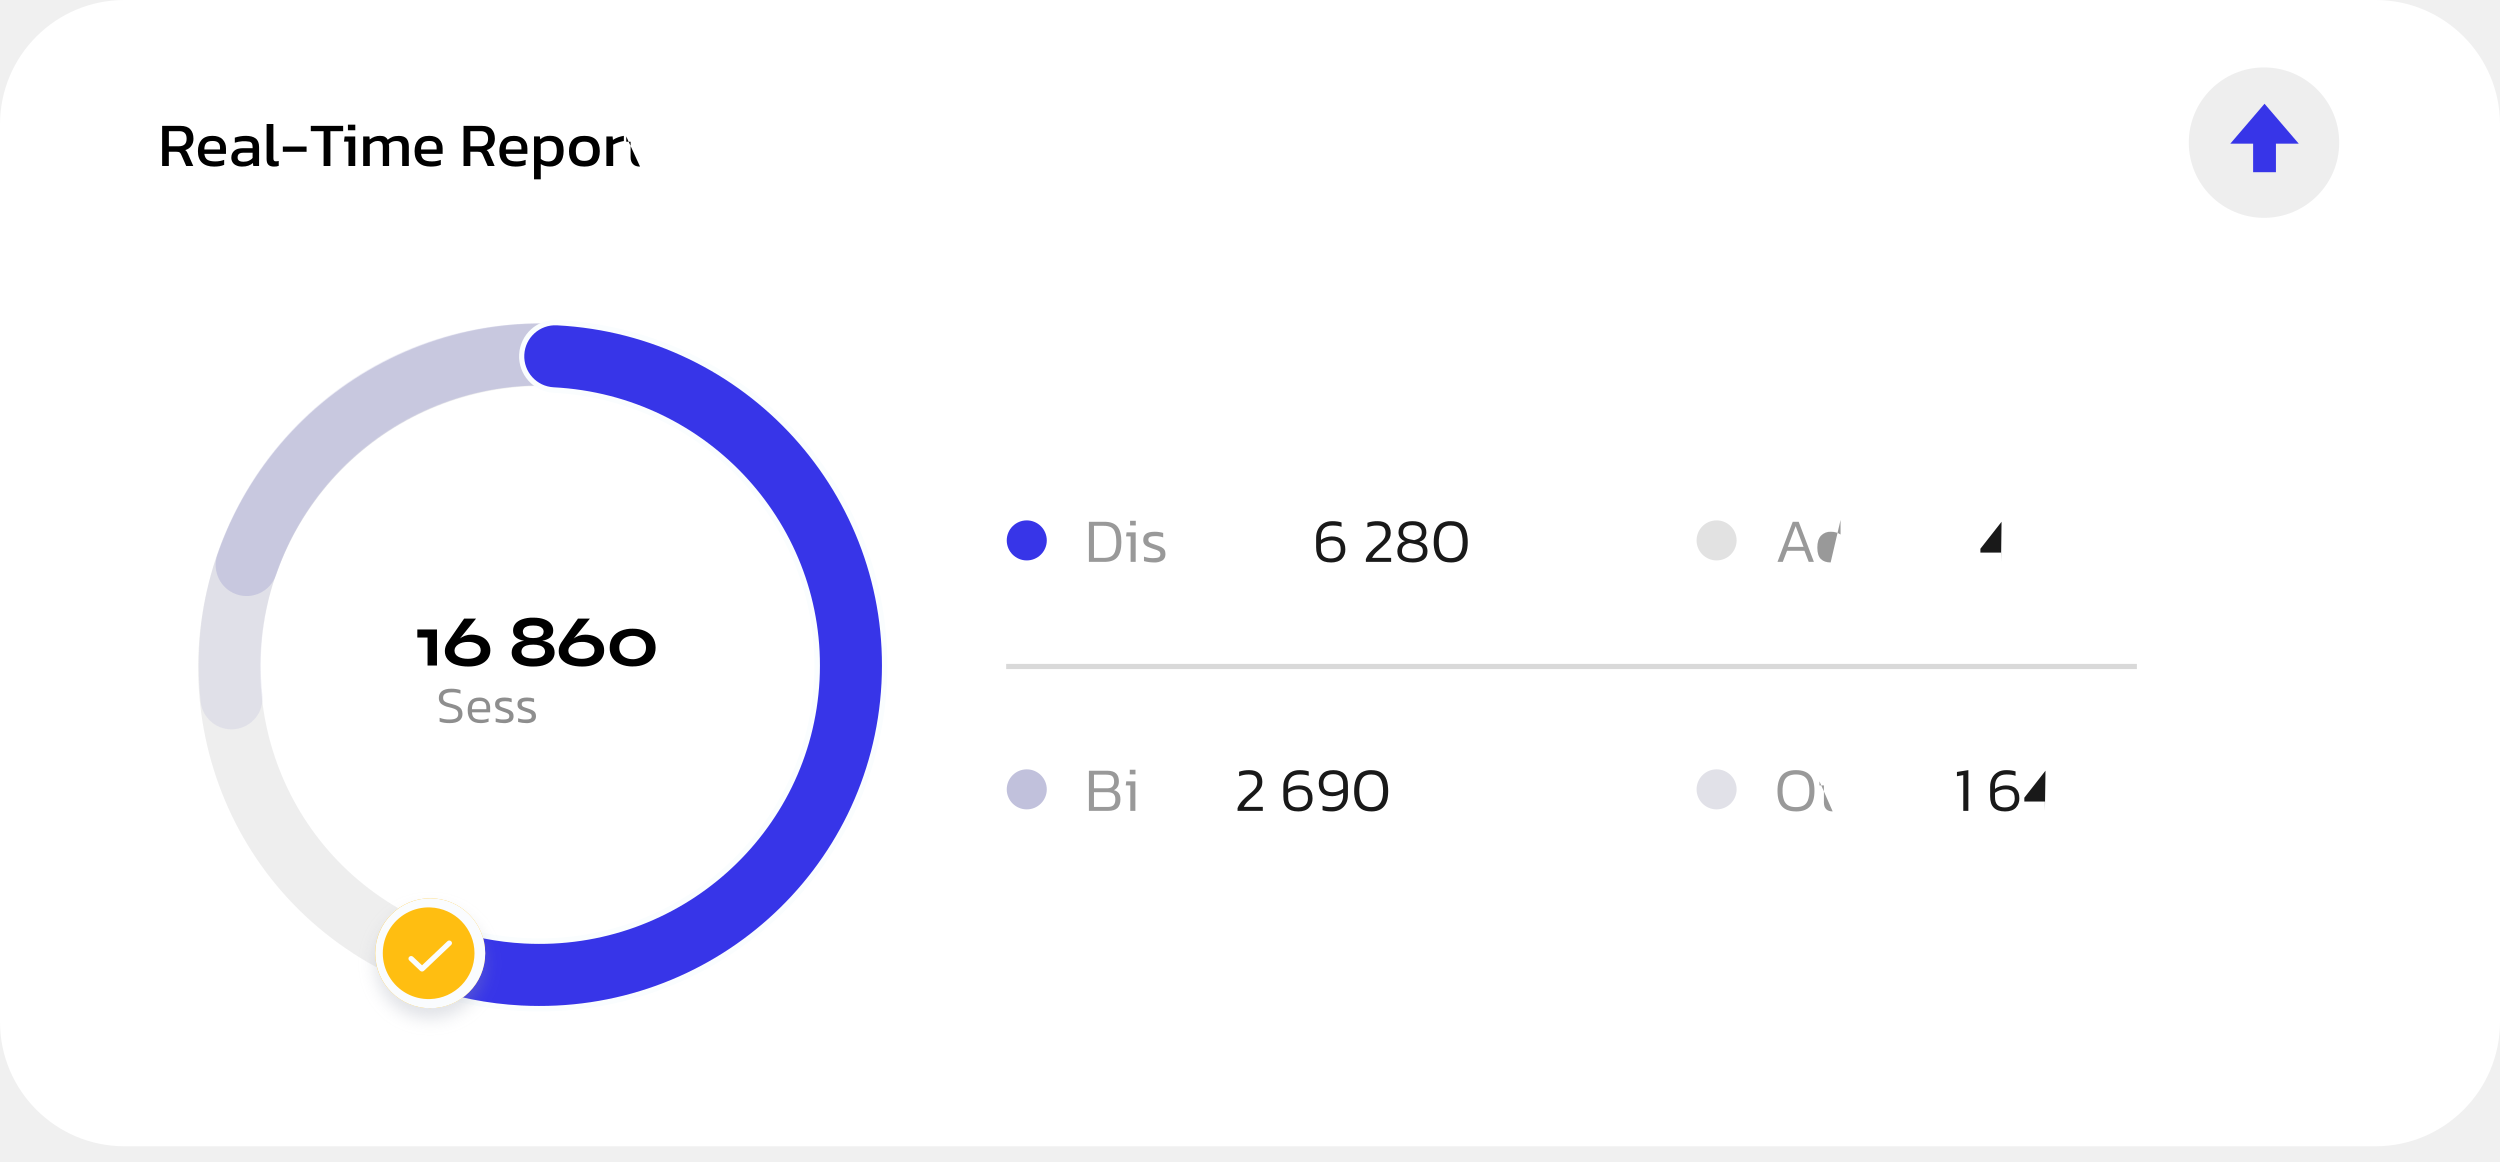
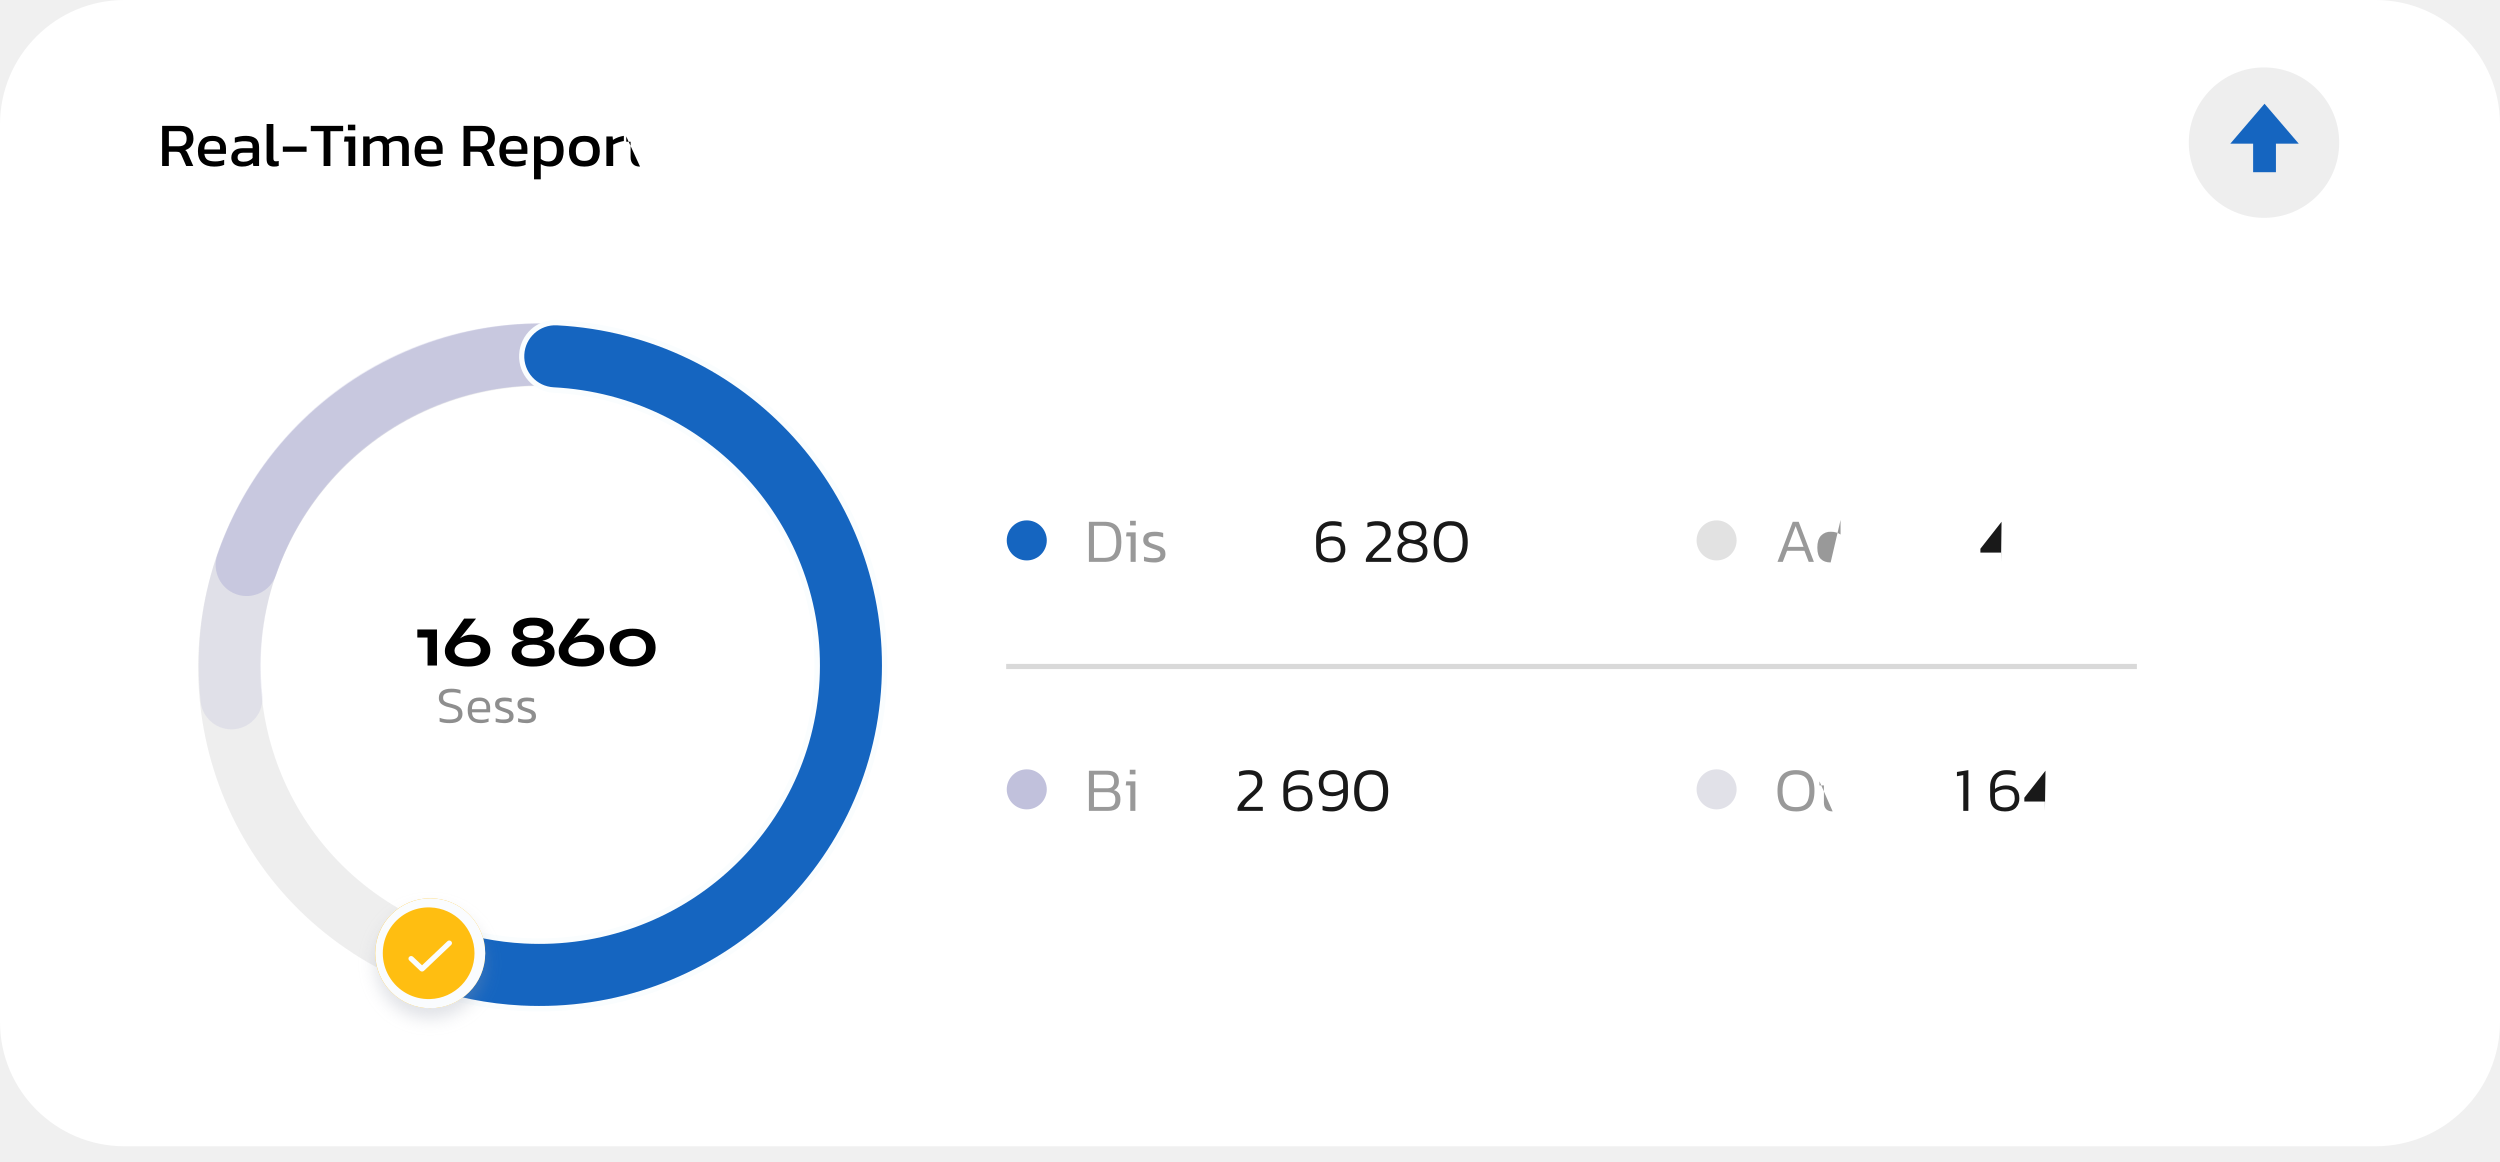
<svg xmlns="http://www.w3.org/2000/svg" xmlns:xlink="http://www.w3.org/1999/xlink" width="482" height="224" viewBox="0 0 482 224">
  <defs>
    <ellipse id="b" cx="64.84" cy="141.46" rx="10.6" ry="10.59" />
    <filter x="-25.9%" y="-16.5%" width="151.9%" height="151.9%" filterUnits="objectBoundingBox" id="a">
      <feOffset dy="2" in="SourceAlpha" result="shadowOffsetOuter1" />
      <feGaussianBlur stdDeviation="1.5" in="shadowOffsetOuter1" result="shadowBlurOuter1" />
      <feColorMatrix values="0 0 0 0 0.587 0 0 0 0 0.611 0 0 0 0 0.673 0 0 0 0.29 0" in="shadowBlurOuter1" />
    </filter>
  </defs>
  <g fill="none" fill-rule="evenodd">
    <rect fill="#FFF" width="482" height="221" rx="24" />
    <g transform="translate(422 13)">
      <circle fill="#EEE" cx="14.5" cy="14.5" r="14.5" />
-       <path fill="#3735e8" d="M12.4 20.2h4.4v-5.5h4.4L14.6 7 8 14.7h4.4z" />
+       <path fill="#1565C0" d="M12.4 20.2h4.4v-5.5h4.4L14.6 7 8 14.7h4.4z" />
    </g>
    <g fill="#000" fill-rule="nonzero">
      <path d="M31.26 32v-7.73h3.55c.86 0 1.5.22 1.89.67.4.44.6 1.04.6 1.8 0 .55-.14 1.01-.42 1.4-.27.38-.66.65-1.17.8.14.1.25.22.33.34.08.12.16.28.24.48l.98 2.24H35.9l-.95-2.16c-.08-.2-.19-.36-.31-.44-.13-.1-.34-.14-.63-.14h-1.46V32h-1.3Zm1.3-3.8h1.9c.47 0 .84-.1 1.12-.34.27-.23.4-.6.4-1.12 0-.96-.46-1.45-1.4-1.45h-2.02v2.92ZM41.28 32.12c-1 0-1.76-.24-2.3-.73-.55-.49-.82-1.24-.82-2.25 0-.9.23-1.63.7-2.16.46-.52 1.16-.79 2.1-.79.87 0 1.52.23 1.95.68.44.45.66 1.03.66 1.75v1.05H39.4c.07.55.27.93.6 1.14.34.21.85.31 1.54.31a4.9 4.9 0 0 0 1.68-.3v.96c-.26.12-.55.2-.88.26-.33.05-.69.08-1.06.08Zm-1.88-3.3h3.02v-.4c0-.39-.11-.7-.33-.91-.21-.22-.58-.33-1.09-.33-.6 0-1.03.13-1.25.4-.23.26-.35.67-.35 1.24ZM46.62 32.12c-.36 0-.7-.06-1-.2-.31-.12-.56-.31-.74-.57a1.63 1.63 0 0 1-.28-.97c0-.54.19-.98.56-1.31.37-.34.94-.5 1.72-.5h1.82v-.25c0-.28-.04-.5-.12-.65a.74.74 0 0 0-.46-.35 5.78 5.78 0 0 0-2.85.2v-.98a6.94 6.94 0 0 1 2.12-.35c.84 0 1.47.17 1.9.5.44.34.66.89.66 1.65V32h-1.11l-.09-.58c-.23.23-.52.4-.86.52-.34.12-.76.18-1.27.18Zm.34-.94c.4 0 .74-.06 1.03-.2.3-.13.53-.3.71-.53v-1h-1.8c-.38 0-.66.08-.83.23-.17.15-.26.37-.26.68 0 .3.1.5.3.63.2.13.49.2.85.2ZM52.82 32.12c-.46 0-.82-.11-1.06-.34-.24-.23-.36-.6-.36-1.14v-6.73h1.31v6.61c0 .23.04.38.12.46.08.08.2.12.36.12.2 0 .38-.02.55-.07v.95c-.15.05-.3.09-.43.11-.14.02-.3.03-.49.03ZM54.53 29.27v-1.02h4.58v1.02zM62.39 32v-6.7h-2.47v-1.03h6.24v1.02H63.7V32zM67.08 25.12v-1.08h1.42v1.08h-1.42Zm.1 6.88v-4.7h-.86l.12-.99h2.05V32h-1.3ZM70.02 32v-5.69h1.2l.06.6a3 3 0 0 1 2-.72c.4 0 .73.07.95.2.23.13.4.31.53.55.26-.22.56-.4.9-.54.35-.14.76-.2 1.24-.2.66 0 1.14.16 1.46.5.3.33.46.85.46 1.54V32h-1.28v-3.62c0-.44-.1-.75-.28-.93-.18-.17-.48-.26-.9-.26-.27 0-.53.05-.77.14-.24.1-.45.24-.63.43l.05.28.01.31V32h-1.21v-3.61c0-.42-.07-.72-.22-.91-.14-.2-.41-.3-.81-.3-.28 0-.55.07-.8.2-.25.14-.48.3-.68.48V32h-1.28ZM83.05 32.12c-1 0-1.76-.24-2.3-.73-.55-.49-.82-1.24-.82-2.25 0-.9.23-1.63.7-2.16.46-.52 1.16-.79 2.1-.79.87 0 1.52.23 1.96.68.43.45.65 1.03.65 1.75v1.05h-4.16c.06.55.26.93.6 1.14.33.21.84.31 1.53.31a4.9 4.9 0 0 0 1.68-.3v.96c-.25.12-.55.2-.88.26-.33.05-.69.08-1.06.08Zm-1.87-3.3h3v-.4c0-.39-.1-.7-.32-.91-.21-.22-.58-.33-1.09-.33-.6 0-1.02.13-1.25.4-.23.26-.34.67-.34 1.24ZM89.37 32v-7.73h3.55c.87 0 1.5.22 1.9.67.39.44.59 1.04.59 1.8 0 .55-.14 1.01-.41 1.4-.27.38-.66.65-1.18.8.15.1.26.22.34.34.08.12.16.28.24.48l.97 2.24h-1.34l-.95-2.16c-.09-.2-.2-.36-.32-.44-.12-.1-.33-.14-.63-.14h-1.45V32h-1.3Zm1.31-3.8h1.9c.47 0 .84-.1 1.11-.34.27-.23.41-.6.41-1.12 0-.96-.47-1.45-1.4-1.45h-2.02v2.92ZM99.4 32.12c-1 0-1.77-.24-2.31-.73-.55-.49-.82-1.24-.82-2.25 0-.9.23-1.63.7-2.16.46-.52 1.17-.79 2.11-.79.86 0 1.51.23 1.95.68.44.45.65 1.03.65 1.75v1.05h-4.16c.06.55.26.93.6 1.14.34.21.85.31 1.54.31a4.9 4.9 0 0 0 1.68-.3v.96c-.26.12-.55.2-.89.26-.33.05-.68.08-1.06.08Zm-1.88-3.3h3.01v-.4c0-.39-.1-.7-.32-.91-.22-.22-.58-.33-1.1-.33-.6 0-1.02.13-1.25.4-.23.26-.34.67-.34 1.24ZM102.96 34.6V26.3h1.12l.08.57a2.57 2.57 0 0 1 1.92-.69c.81 0 1.45.22 1.9.67.46.44.69 1.18.69 2.2 0 1.02-.24 1.79-.71 2.3a2.5 2.5 0 0 1-1.93.76c-.69 0-1.28-.16-1.77-.48v2.95h-1.3Zm2.73-3.46c1.1 0 1.66-.7 1.66-2.1 0-.66-.13-1.14-.37-1.43-.25-.28-.67-.42-1.25-.42-.59 0-1.07.2-1.47.6v2.84a2.16 2.16 0 0 0 1.43.5ZM112.66 32.12c-1.02 0-1.77-.26-2.25-.77-.47-.51-.71-1.24-.71-2.2 0-.95.24-1.68.72-2.19s1.23-.77 2.24-.77c1.03 0 1.78.26 2.26.77.48.51.72 1.24.72 2.2 0 .95-.24 1.68-.71 2.2-.48.5-1.23.76-2.27.76Zm0-1.1c.6 0 1.03-.15 1.28-.44.25-.3.38-.77.38-1.42 0-.66-.13-1.13-.38-1.42-.25-.29-.68-.43-1.28-.43-.59 0-1.01.14-1.26.43s-.38.76-.38 1.42c0 .65.13 1.13.38 1.42.25.29.67.44 1.26.44ZM116.91 32v-5.69h1.2l.07.66a5.24 5.24 0 0 1 2.1-.78v1a6.97 6.97 0 0 0-2.06.7V32h-1.3ZM123.4 32.12c-.62 0-1.07-.16-1.37-.49-.3-.32-.45-.76-.45-1.32v-2.98h-.84v-1.02Home84v-1.3l1.3-.4v1.7h1.5l-.08 1.02h-1.42v2.9c0 .33.07.56.22.7.16.13.4.2.75.2.21 0 .44-.05.68-.13v.93a3 3 0 0 1-1.14.19ZM126 25.12v-1.08h1.44v1.08H126Zm.12 6.88v-4.7h-.87l.12-.99h2.05V32h-1.3ZM128.95 32v-5.69h1.2l.06.6c.25-.2.56-.37.92-.5a3.2 3.2 0 0 1 1.18-.22c.73 0 1.27.17 1.6.52.34.34.51.88.51 1.6V32h-1.3v-3.62c0-.44-.09-.75-.27-.93-.18-.17-.51-.26-1.01-.26-.3 0-.59.06-.87.18s-.52.27-.71.47V32h-1.31ZM138.19 34.11c-.43 0-.85-.02-1.27-.08a5.2 5.2 0 0 1-1.08-.23v-1a8.92 8.92 0 0 0 3.55.23c.26-.07.4-.22.4-.44 0-.17-.07-.29-.2-.36-.13-.06-.37-.1-.73-.1h-1.54c-1.03 0-1.54-.36-1.54-1.09 0-.23.06-.45.2-.65s.35-.35.65-.45a1.6 1.6 0 0 1-.73-.66 2.04 2.04 0 0 1-.23-1.01c0-.73.22-1.26.65-1.59.44-.32 1.1-.49 1.96-.49a4.16 4.16 0 0 1 1.05.12h2.09l-.04.85h-.96c.15.13.26.3.34.48.07.2.1.4.1.63 0 .6-.18 1.08-.55 1.43-.37.35-.92.52-1.67.52a3.22 3.22 0 0 1-.7-.06 1.7 1.7 0 0 0-.65.2c-.2.1-.29.24-.29.42 0 .12.05.2.14.25.1.06.26.08.48.08h1.6c.57 0 1 .12 1.31.37.31.24.47.6.47 1.06 0 .56-.25.96-.73 1.2-.48.25-1.18.37-2.08.37Zm.1-4.71c.51 0 .88-.1 1.08-.27.2-.17.3-.47.3-.9 0-.42-.1-.73-.3-.92-.2-.2-.57-.29-1.09-.29-.48 0-.84.1-1.06.28-.23.18-.34.5-.34.93 0 .41.1.7.32.89.21.18.57.28 1.08.28ZM147.81 32.12c-.83 0-1.5-.18-2-.55-.5-.36-.76-.85-.76-1.45 0-.55.16-1 .49-1.38.32-.38.76-.72 1.32-1.02a4.8 4.8 0 0 1-.75-.83c-.18-.27-.28-.6-.28-.96 0-.5.18-.93.54-1.27.36-.34.86-.5 1.49-.5.62 0 1.11.15 1.47.48.36.32.53.75.53 1.29 0 .41-.1.77-.3 1.07-.2.3-.52.58-.96.87l1.78 1.81c.13-.27.2-.59.2-.96v-.2Home99v.23a3.37 3.37 0 0 1-.45 1.65l.98.99-.8.72-.86-.87c-.3.3-.67.53-1.12.67-.44.14-.95.21-1.5.21Zm-.02-4.81c.34-.23.6-.43.77-.6a1 1 0 0 0 .25-.72c0-.28-.08-.5-.22-.67-.15-.16-.4-.24-.73-.24-.34 0-.6.08-.74.26a.96.96 0 0 0-.23.65c0 .25.07.47.22.66.15.2.37.42.68.66Zm.02 3.9c.8 0 1.41-.23 1.84-.69l-2-2.02c-.45.18-.79.4-1 .65-.23.25-.34.57-.34.94s.14.65.42.84c.28.18.64.28 1.08.28ZM155.84 32l2.95-7.73h1.47l2.92 7.73h-1.34l-.77-2h-3.1l-.77 2h-1.36Zm2.33-3h2.69l-1.35-3.54-1.34 3.54ZM164.47 32v-5.69h1.2l.06.6c.25-.2.56-.37.92-.5a3.2 3.2 0 0 1 1.18-.22c.73 0 1.27.17 1.6.52.34.34.51.88.51 1.6V32h-1.3v-3.62c0-.44-.09-.75-.27-.93-.18-.17-.51-.26-1.01-.26-.3 0-.59.06-.87.18s-.52.27-.71.47V32h-1.31ZM173 32.12c-.36 0-.7-.06-1-.2-.31-.12-.56-.31-.74-.57a1.63 1.63 0 0 1-.28-.97c0-.54.19-.98.56-1.31.37-.34.95-.5 1.72-.5h1.83v-.25c0-.28-.04-.5-.13-.65a.74.74 0 0 0-.45-.35 5.78 5.78 0 0 0-2.85.2v-.98c.25-.1.56-.19.93-.25.37-.07.77-.1 1.19-.1.83 0 1.47.17 1.9.5.44.34.66.89.66 1.65V32h-1.12l-.08-.58c-.24.23-.52.4-.86.52-.34.12-.77.18-1.28.18Zm.35-.94c.39 0 .73-.06 1.02-.2.3-.13.53-.3.72-.53v-1h-1.8c-.39 0-.66.08-.84.23-.17.15-.25.37-.25.68 0 .3.1.5.3.63.2.13.48.2.85.2ZM179.2 32.12c-.46 0-.81-.11-1.05-.34-.24-.23-.36-.6-.36-1.14v-6.73h1.3v6.61c0 .23.05.38.13.46.08.08.2.12.36.12.19 0 .37-.02.55-.07v.95c-.15.05-.3.09-.44.11-.14.02-.3.03-.49.03ZM181.65 34.11c-.43 0-.8-.05-1.1-.17v-.97a1.94 1.94 0 0 0 .73.12c.25 0 .45-.04.6-.12.15-.08.29-.2.4-.38.12-.17.24-.39.38-.66l-2.53-5.62h1.35l1.83 4.23 1.85-4.23h1.34l-2.32 5.37c-.2.48-.41.9-.64 1.26-.23.37-.49.65-.79.86-.3.2-.67.31-1.1.31ZM189.72 32.12c-.61 0-1.07-.16-1.37-.49-.3-.32-.45-.76-.45-1.32v-2.98h-.84v-1.02Home84v-1.3l1.3-.4v1.7h1.51l-.08 1.02h-1.43v2.9c0 .33.08.56.23.7.15.13.4.2.74.2.22 0 .45-.05.69-.13v.93a3 3 0 0 1-1.14.19ZM192.33 25.12v-1.08h1.43v1.08h-1.43Zm.11 6.88v-4.7h-.86l.12-.99h2.05V32h-1.31ZM198.07 32.12c-1 0-1.76-.25-2.27-.76s-.77-1.24-.77-2.2c0-1 .28-1.75.85-2.24a3.34 3.34 0 0 1 2.26-.73c.4 0 .72.03.99.09.27.05.53.14.77.26v.97c-.41-.2-.92-.31-1.5-.31-.66 0-1.17.15-1.52.44-.35.29-.53.8-.53 1.52 0 .68.16 1.17.47 1.49.31.32.83.47 1.55.47.57 0 1.08-.1 1.55-.32v1a4.61 4.61 0 0 1-1.85.32ZM202.86 32.12a7.22 7.22 0 0 1-2-.29v-1.1a5.57 5.57 0 0 0 1.84.32c.44 0 .76-.04.95-.12.19-.08.29-.23.29-.47 0-.16-.06-.3-.18-.4a1.7 1.7 0 0 0-.51-.26l-.87-.28a5.73 5.73 0 0 1-.88-.37c-.25-.13-.44-.3-.58-.51-.13-.2-.2-.48-.2-.82 0-.52.19-.92.56-1.2.38-.29.98-.43 1.82-.43a5.85 5.85 0 0 1 1.69.25v1.1a3.9 3.9 0 0 0-1.49-.28c-.42 0-.73.04-.94.1-.21.08-.32.22-.32.44s.11.38.33.47c.22.1.57.22 1.06.38.45.14.8.28 1.07.43.26.16.45.34.57.55.12.21.17.49.17.82 0 .56-.2.98-.6 1.26-.42.27-1 .41-1.78.41Z" />
    </g>
    <g fill-rule="nonzero">
      <g transform="translate(194.1 100.24)">
-         <circle fill="#3735e8" cx="3.86" cy="3.95" r="3.86" />
+         <circle fill="#1565C0" cx="3.86" cy="3.95" r="3.86" />
        <g opacity=".9">
          <path d="M15.84 8.09V.36h3.02c1.12 0 1.94.3 2.46.91.52.61.78 1.61.78 3 0 1.32-.25 2.29-.76 2.9-.5.61-1.33.92-2.48.92h-3.02Zm.98-.77h1.86c.55 0 1-.08 1.36-.25.36-.16.63-.46.81-.9a5.2 5.2 0 0 0 .27-1.9c0-.81-.08-1.45-.25-1.9a1.62 1.62 0 0 0-.78-.96 3.14 3.14 0 0 0-1.4-.27h-1.87v6.18ZM23.78 1.07v-.9h1.1v.9h-1.1Zm.1 7.02V3.18H23l.1-.78h1.76v5.69h-.98ZM28.34 8.2a7.34 7.34 0 0 1-1.88-.26v-.86a4.9 4.9 0 0 0 1.75.29c.5 0 .87-.06 1.08-.16.22-.11.33-.31.33-.61 0-.22-.06-.38-.18-.5-.11-.1-.29-.2-.53-.3l-.9-.3a8.69 8.69 0 0 1-.88-.35 1.49 1.49 0 0 1-.6-.49 1.4 1.4 0 0 1-.21-.82c0-.5.17-.89.52-1.16.36-.27.92-.4 1.7-.4a5.64 5.64 0 0 1 1.62.23v.86c-.5-.17-1-.25-1.46-.25-.5 0-.85.05-1.07.15-.22.1-.33.29-.33.56 0 .18.05.33.15.44.1.1.26.2.47.27l.82.28c.44.14.8.28 1.07.42.27.15.47.32.6.53.13.21.19.48.19.82 0 .56-.2.97-.59 1.23a3 3 0 0 1-1.67.39ZM32.04 10.68V2.4Home84l.07.6c.27-.25.56-.43.87-.55.32-.11.69-.17 1.11-.17.8 0 1.43.22 1.89.67.45.44.68 1.18.68 2.21 0 1.02-.23 1.79-.68 2.3-.46.5-1.1.75-1.9.75-.74 0-1.38-.18-1.9-.54v3.01h-.98Zm2.62-3.26c.64 0 1.1-.19 1.4-.55.3-.36.46-.93.46-1.71 0-.74-.14-1.28-.42-1.6-.28-.33-.76-.49-1.42-.49-.33 0-.63.06-.91.17-.28.11-.53.28-.75.52v3.1c.2.17.44.3.71.4.27.1.58.16.93.16ZM40.18 8.2c-.39 0-.69-.1-.91-.3-.22-.2-.33-.55-.33-1.04V0Home98v6.76c0 .24.04.4.12.49.08.09.2.13.38.13s.36-.02.54-.07v.78c-.13.05-.26.08-.39.1a3.2 3.2 0 0 1-.4.02ZM43.86 8.2c-.36 0-.7-.06-1-.18a1.7 1.7 0 0 1-.73-.57 1.58 1.58 0 0 1-.27-.96c0-.52.17-.94.51-1.28.35-.33.9-.5 1.68-.5h1.98v-.34c0-.31-.04-.56-.12-.75a.76.76 0 0 0-.48-.4 3.3 3.3 0 0 0-1.02-.11 5.77 5.77 0 0 0-1.9.31V2.6a6.6 6.6 0 0 1 2.03-.32c.81 0 1.42.16 1.82.5.4.32.6.85.6 1.59v3.72h-.82l-.07-.65c-.25.26-.55.45-.9.58-.35.12-.79.19-1.31.19Zm.25-.8a2.42 2.42 0 0 0 1.92-.83v-1.1h-1.95c-.45 0-.77.09-.96.25-.2.17-.3.43-.3.77 0 .35.12.58.36.72.23.13.54.2.93.2ZM49.12 10.2c-.38 0-.7-.05-.99-.16v-.79a1.94 1.94 0 0 0 .73.12c.28 0 .49-.05.65-.14.15-.1.29-.24.41-.44s.25-.45.4-.76L47.8 2.4h1.02l1.98 4.58 2.04-4.58h1l-2.38 5.44c-.2.45-.4.86-.61 1.21-.21.36-.45.64-.72.84-.28.2-.62.31-1.02.31ZM54.82 4.14v-.83Home87v.83h-.87Zm0 3.61v-.83Home87v.83h-.87Z" fill="#8E8E8E" />
          <path d="M62.47 8.2c-.92 0-1.62-.23-2.1-.7-.48-.46-.72-1.2-.72-2.23V3.44c0-.64.13-1.2.38-1.68s.61-.85 1.08-1.12c.47-.27 1.02-.4 1.66-.4.38 0 .71.02 1 .07.29.04.55.1.78.18v.85a3.84 3.84 0 0 0-.78-.2c-.28-.04-.6-.06-.95-.06-.78 0-1.34.2-1.7.6-.35.39-.53.92-.53 1.58v.6c.31-.24.66-.41 1.04-.52.38-.1.72-.16 1.03-.16.88 0 1.54.21 1.97.64.43.43.65 1.05.65 1.86a2.5 2.5 0 0 1-.69 1.83c-.46.46-1.17.7-2.12.7Zm0-.77c.64 0 1.12-.16 1.44-.46.32-.31.48-.73.48-1.27 0-.37-.05-.68-.15-.94-.1-.26-.3-.46-.56-.6a2.39 2.39 0 0 0-1.1-.21c-.4 0-.76.06-1.1.18a3.7 3.7 0 0 0-.9.48v.93c0 1.26.64 1.89 1.9 1.89ZM69.24 8.09v-.53c.2-.5.5-.96.89-1.38.38-.42.8-.8 1.23-1.18.44-.36.79-.67 1.03-.93.24-.25.41-.5.51-.73.1-.23.14-.51.14-.83 0-.47-.12-.82-.36-1.06-.24-.25-.68-.37-1.34-.37a4.82 4.82 0 0 0-1.8.35V.55A5.82 5.82 0 0 1 71.5.24c.83 0 1.46.2 1.89.6.42.41.64.96.64 1.67 0 .38-.07.72-.2 1.01-.14.3-.33.57-.57.83-.24.26-.52.53-.84.82-.4.35-.77.68-1.12 1.02-.36.33-.64.7-.85 1.13h3.66v.77h-4.87ZM78.22 8.2c-.95 0-1.67-.17-2.16-.54-.5-.36-.75-.9-.75-1.61 0-.47.13-.87.38-1.23.25-.35.62-.6 1.11-.73a1.74 1.74 0 0 1-.97-.68c-.2-.3-.3-.64-.3-1.01 0-.66.22-1.18.67-1.57.45-.4 1.12-.59 2.02-.59.92 0 1.6.2 2.04.59.43.39.64.91.64 1.57 0 .38-.1.74-.29 1.07-.2.33-.54.57-1.04.74.55.14.94.36 1.18.66.25.3.37.7.37 1.18 0 .71-.25 1.25-.74 1.61-.49.37-1.21.55-2.16.55Zm.33-4.3c.5-.12.87-.29 1.1-.51.25-.22.37-.55.37-.98 0-.45-.16-.8-.47-1.04-.3-.23-.75-.35-1.33-.35-.58 0-1.02.11-1.34.34-.3.23-.46.58-.46 1.04 0 .34.1.63.32.86.22.23.52.38.9.46l.91.18Zm-.33 3.53c1.34 0 2.01-.47 2.01-1.4 0-.42-.12-.73-.38-.92-.25-.2-.61-.35-1.08-.44l-1.05-.22c-.46.1-.83.26-1.1.5-.28.24-.42.6-.42 1.07 0 .48.17.84.52 1.07.34.22.84.34 1.5.34ZM85.6 8.2c-.77 0-1.4-.15-1.88-.46a2.7 2.7 0 0 1-1.06-1.34 5.8 5.8 0 0 1-.34-2.08c0-.86.1-1.6.31-2.2.21-.62.55-1.08 1.03-1.4a3.46 3.46 0 0 1 1.95-.48c.8 0 1.45.16 1.93.48.48.32.82.78 1.03 1.4.21.6.31 1.34.31 2.2 0 .8-.1 1.5-.33 2.08a2.67 2.67 0 0 1-1.05 1.34c-.48.31-1.1.47-1.9.47Zm0-.83c.58 0 1.03-.13 1.36-.38.33-.25.57-.6.72-1.07.15-.46.22-1 .22-1.6 0-1.05-.17-1.85-.5-2.4-.33-.56-.93-.84-1.8-.84-.57 0-1.02.12-1.36.37-.34.25-.58.62-.72 1.1a6.28 6.28 0 0 0-.22 1.77c0 .6.08 1.14.23 1.6.14.46.39.82.73 1.07.34.25.79.38 1.35.38Z" fill="#000" />
        </g>
        <circle fill="#C1C1DC" cx="3.86" cy="51.95" r="3.86" />
        <circle fill="#E2E2E2" cx="136.86" cy="3.95" r="3.86" />
        <circle fill="#E1E1E8" cx="136.86" cy="51.95" r="3.86" />
        <g opacity=".9">
          <path d="M15.84 56.09v-7.73h3.58c.76 0 1.31.18 1.67.53.36.36.53.86.53 1.51 0 .42-.08.78-.25 1.06-.18.29-.41.5-.72.64.4.1.7.29.93.56.23.28.34.68.34 1.22 0 .75-.2 1.3-.58 1.67-.4.36-.97.54-1.73.54h-3.77Zm.98-4.35h2.54c.48 0 .83-.11 1.03-.35.2-.24.31-.54.31-.92 0-.45-.1-.78-.31-1.01-.21-.23-.61-.34-1.21-.34h-2.36v2.62Zm0 3.6h2.62c.52 0 .9-.11 1.14-.34.24-.23.36-.61.36-1.16 0-.44-.12-.78-.35-1.01-.24-.23-.67-.34-1.3-.34h-2.47v2.85ZM23.72 49.07v-.9h1.1v.9h-1.1Zm.1 7.02v-4.91h-.88l.1-.78h1.76v5.69h-.98ZM26.5 56.09V50.4Home88l.06.65a3.39 3.39 0 0 1 2.2-.77c.73 0 1.26.17 1.58.5.33.34.5.87.5 1.59v3.72h-.99V52.4c0-.5-.1-.84-.3-1.03-.2-.2-.58-.3-1.15-.3a2.6 2.6 0 0 0-1.8.72v4.3h-.98ZM35.54 58.2c-.42 0-.83-.02-1.24-.07-.4-.05-.75-.13-1.04-.23v-.82a8.31 8.31 0 0 0 3.55.22c.29-.07.43-.26.43-.55 0-.21-.08-.36-.23-.45a1.66 1.66 0 0 0-.78-.13h-1.51c-1.05 0-1.58-.35-1.58-1.05a1.2 1.2 0 0 1 .89-1.12 1.57 1.57 0 0 1-.7-.67 2.12 2.12 0 0 1-.23-1.01c0-.71.2-1.23.61-1.55.42-.33 1.05-.49 1.9-.49a3.7 3.7 0 0 1 .98.12h2.05l-.04.67h-1.03c.19.15.32.34.4.55.08.21.12.44.12.7 0 .63-.19 1.12-.55 1.47-.37.35-.94.52-1.7.52-.12 0-.24 0-.34-.02-.1 0-.22-.02-.35-.04-.25.01-.48.08-.7.21-.21.13-.32.3-.32.51 0 .14.05.24.16.3.1.07.3.1.6.1h1.57c.56 0 1 .11 1.3.34.3.23.46.56.46 1 0 .56-.23.95-.7 1.17-.46.21-1.12.32-1.98.32Zm.06-4.63c.57 0 .96-.1 1.18-.28.22-.18.32-.5.32-.97 0-.46-.11-.8-.34-1-.23-.22-.61-.32-1.16-.32-.53 0-.92.1-1.16.3-.24.2-.36.54-.36 1.02 0 .44.11.76.34.95.23.2.62.3 1.18.3ZM39.66 52.14v-.83Home88v.83h-.88Zm0 3.61v-.83Home88v.83h-.88Z" fill="#8E8E8E" />
          <path d="M44.5 56.09v-.53c.2-.5.5-.96.88-1.38.39-.42.8-.8 1.24-1.18.44-.36.78-.67 1.03-.93.24-.25.41-.5.5-.73.1-.23.15-.51.15-.83 0-.47-.12-.82-.36-1.06-.24-.25-.69-.37-1.34-.37a4.82 4.82 0 0 0-1.8.35v-.88a5.82 5.82 0 0 1 1.95-.31c.83 0 1.46.2 1.9.6.42.41.63.96.63 1.67 0 .38-.06.72-.2 1.01-.14.3-.32.57-.56.83-.24.26-.52.53-.84.82-.4.35-.77.68-1.13 1.02-.35.33-.63.7-.84 1.13h3.66v.77H44.5ZM56.15 56.2c-.92 0-1.62-.23-2.1-.7-.48-.46-.72-1.2-.72-2.23v-1.83c0-.64.12-1.2.38-1.68.25-.48.6-.85 1.08-1.12.46-.27 1.02-.4 1.66-.4.37 0 .7.02 1 .07.28.04.54.1.77.18v.85a3.84 3.84 0 0 0-.77-.2c-.28-.04-.6-.06-.95-.06-.78 0-1.35.2-1.7.6-.36.39-.54.92-.54 1.58v.6c.32-.24.66-.41 1.04-.52.38-.1.73-.16 1.04-.16.88 0 1.54.21 1.97.64.43.43.65 1.05.65 1.86a2.5 2.5 0 0 1-.7 1.83c-.45.46-1.16.7-2.11.7Zm0-.77c.64 0 1.12-.16 1.44-.46.32-.31.48-.73.48-1.27 0-.37-.05-.68-.16-.94-.1-.26-.29-.46-.55-.6a2.39 2.39 0 0 0-1.1-.21c-.4 0-.76.06-1.1.18a3.7 3.7 0 0 0-.9.48v.93c0 1.26.63 1.89 1.89 1.89ZM62.66 56.2c-.36 0-.7-.01-.99-.06-.29-.04-.55-.1-.78-.18v-.86a4.86 4.86 0 0 0 1.73.27c.78 0 1.35-.2 1.7-.6.35-.4.53-.93.53-1.59v-.58a3.7 3.7 0 0 1-2.08.67c-.88 0-1.53-.22-1.97-.65-.43-.43-.64-1.05-.64-1.85 0-.76.23-1.37.7-1.83.46-.47 1.16-.7 2.1-.7.93 0 1.63.23 2.11.7s.71 1.22.71 2.24V53c0 .64-.12 1.2-.37 1.68-.26.48-.62.86-1.08 1.13-.47.26-1.03.4-1.67.4Zm.2-3.7c.39 0 .75-.06 1.09-.19.33-.12.63-.28.9-.47v-.94c0-1.25-.63-1.88-1.89-1.88-.64 0-1.12.15-1.44.46-.32.31-.48.73-.48 1.27 0 .36.06.67.16.93.1.27.29.47.55.61.27.14.63.21 1.1.21ZM70.27 56.2c-.77 0-1.4-.15-1.89-.46a2.7 2.7 0 0 1-1.06-1.34 5.8 5.8 0 0 1-.34-2.08c0-.86.1-1.6.32-2.2.2-.62.55-1.08 1.03-1.4a3.46 3.46 0 0 1 1.94-.48c.81 0 1.45.16 1.93.48.48.32.83.78 1.04 1.4.2.6.3 1.34.3 2.2 0 .8-.1 1.5-.32 2.08a2.67 2.67 0 0 1-1.05 1.34c-.48.31-1.11.47-1.9.47Zm0-.83c.57 0 1.02-.13 1.35-.38.33-.25.57-.6.72-1.07.15-.46.22-1 .22-1.6 0-1.05-.16-1.85-.5-2.4-.33-.56-.92-.84-1.79-.84-.57 0-1.03.12-1.37.37-.33.25-.57.62-.72 1.1a6.28 6.28 0 0 0-.21 1.77c0 .6.07 1.14.22 1.6.15.46.4.82.73 1.07.34.25.8.38 1.35.38Z" fill="#000" />
        </g>
        <g opacity=".9">
          <path d="m148.6 8.09 2.94-7.73h1.15l2.93 7.73h-1l-.82-2.13h-3.36l-.82 2.13h-1.02Zm2-2.9h3.02L152.1 1.2l-1.5 3.97ZM158.85 8.2c-.8 0-1.43-.21-1.89-.66-.45-.44-.68-1.18-.68-2.21s.24-1.79.71-2.3a2.5 2.5 0 0 1 1.92-.75c.71 0 1.33.18 1.85.54V0Home98v8.09h-.84l-.07-.6c-.27.25-.56.43-.87.54-.32.12-.69.18-1.11.18Zm.25-.78c.33 0 .63-.06.91-.17.28-.11.53-.29.75-.52v-3.1c-.2-.17-.44-.3-.71-.4-.27-.1-.58-.16-.93-.16-.63 0-1.1.18-1.4.55-.3.36-.46.93-.46 1.7 0 .75.14 1.29.42 1.61.28.32.76.49 1.42.49ZM163.42 8.09V.36h3.4c.83 0 1.43.22 1.81.65.38.43.57 1.01.57 1.75 0 .57-.13 1.04-.41 1.42-.28.37-.69.62-1.23.75.16.1.28.2.37.33.08.13.17.3.25.5l1.01 2.33h-1l-.99-2.25c-.1-.24-.23-.4-.38-.51-.15-.1-.4-.16-.78-.16h-1.64V8.1h-.98Zm.98-3.69h2.14c.52 0 .93-.13 1.23-.39.3-.26.45-.67.45-1.25 0-1.08-.52-1.62-1.55-1.62h-2.27V4.4ZM173.07 8.2c-1 0-1.72-.25-2.17-.75-.45-.51-.68-1.25-.68-2.2 0-.96.23-1.69.69-2.2.45-.51 1.17-.77 2.16-.77.98 0 1.7.26 2.16.77.45.51.68 1.24.68 2.2 0 .95-.22 1.69-.67 2.2-.45.5-1.17.76-2.17.76Zm0-.83c.68 0 1.16-.17 1.44-.51.28-.34.42-.88.42-1.62 0-.73-.14-1.27-.43-1.61-.28-.34-.76-.51-1.43-.51-.67 0-1.15.17-1.44.51-.28.34-.42.88-.42 1.61 0 .74.14 1.28.42 1.62.28.34.76.5 1.44.5ZM178.59 8.2c-.39 0-.69-.1-.9-.3-.23-.2-.34-.55-.34-1.04V0Home99v6.76c0 .24.04.4.12.49.08.09.2.13.37.13.18 0 .36-.02.54-.07v.78c-.13.05-.26.08-.39.1a3.2 3.2 0 0 1-.4.02ZM181.44 8.2c-.38 0-.68-.1-.9-.3-.22-.2-.33-.55-.33-1.04V0Home98v6.76c0 .24.04.4.12.49.08.09.2.13.37.13.19 0 .37-.02.54-.07v.78c-.12.05-.25.08-.38.1a3.2 3.2 0 0 1-.4.02ZM183.12 4.14v-.83Home88v.83h-.88Zm0 3.61v-.83Home88v.83h-.88Z" fill="#8E8E8E" />
          <path d="M191.7 8.09V6.3h-3.98v-.74L191.8.36Home88v5.15Home81v.8h-.81V8.1h-.99Zm-3-2.56h3.12v-4l-3.12 4ZM197.21 8.09v-.53c.21-.5.5-.96.89-1.38.38-.42.8-.8 1.24-1.18.44-.36.78-.67 1.02-.93.25-.25.42-.5.51-.73.1-.23.15-.51.15-.83 0-.47-.12-.82-.36-1.06-.24-.25-.7-.37-1.35-.37a4.82 4.82 0 0 0-1.8.35V.55a5.82 5.82 0 0 1 1.96-.31c.83 0 1.46.2 1.89.6.43.41.64.96.64 1.67 0 .38-.07.72-.2 1.01-.14.3-.33.57-.57.83-.24.26-.52.53-.84.82l-1.12 1.02c-.36.33-.64.7-.85 1.13h3.66v.77h-4.87ZM203.28 8.09v-.53c.21-.5.5-.96.9-1.38.38-.42.79-.8 1.23-1.18.44-.36.78-.67 1.02-.93.25-.25.42-.5.51-.73.1-.23.15-.51.15-.83 0-.47-.12-.82-.36-1.06-.24-.25-.69-.37-1.35-.37a4.82 4.82 0 0 0-1.8.35V.55a5.82 5.82 0 0 1 1.96-.31c.83 0 1.46.2 1.89.6.43.41.64.96.64 1.67 0 .38-.07.72-.2 1.01-.14.3-.33.57-.57.83-.24.26-.52.53-.84.82l-1.12 1.02c-.35.33-.64.7-.84 1.13h3.66v.77h-4.88ZM212.64 8.2c-.77 0-1.4-.15-1.89-.46a2.7 2.7 0 0 1-1.06-1.34 5.8 5.8 0 0 1-.33-2.08c0-.86.1-1.6.3-2.2.22-.62.56-1.08 1.04-1.4a3.46 3.46 0 0 1 1.94-.48c.81 0 1.46.16 1.94.48.48.32.82.78 1.03 1.4.2.6.31 1.34.31 2.2 0 .8-.11 1.5-.33 2.08a2.67 2.67 0 0 1-1.05 1.34c-.48.31-1.11.47-1.9.47Zm0-.83c.57 0 1.02-.13 1.35-.38.34-.25.58-.6.72-1.07.15-.46.23-1 .23-1.6 0-1.05-.17-1.85-.5-2.4-.33-.56-.93-.84-1.8-.84-.57 0-1.03.12-1.36.37-.34.25-.58.62-.72 1.1a6.28 6.28 0 0 0-.22 1.77c0 .6.07 1.14.22 1.6.15.46.4.82.73 1.07.34.25.8.38 1.35.38Z" fill="#000" />
        </g>
        <g opacity=".9">
          <path d="M152.16 56.2c-1.2 0-2.1-.31-2.68-.95-.59-.63-.88-1.64-.88-3.03 0-1.38.3-2.39.88-3.03.58-.63 1.48-.95 2.68-.95 1.22 0 2.12.32 2.7.95.58.64.87 1.65.87 3.03 0 1.39-.3 2.4-.87 3.03-.58.64-1.48.96-2.7.96Zm0-.83c.59 0 1.07-.1 1.45-.3.38-.2.66-.53.85-1a5 5 0 0 0 .28-1.85 5 5 0 0 0-.28-1.85 1.86 1.86 0 0 0-.85-.99c-.38-.2-.86-.3-1.45-.3-.58 0-1.06.1-1.44.3-.38.2-.67.53-.85.99a5 5 0 0 0-.29 1.85 5 5 0 0 0 .29 1.86c.18.46.47.79.85.99.38.2.86.3 1.44.3ZM159.24 56.2c-.56 0-.98-.14-1.26-.44-.29-.3-.43-.72-.43-1.26v-3.32h-.86v-.78Home86V49l.99-.3v1.7h1.57l-.06.78h-1.51v3.28c0 .34.07.59.23.73.16.15.43.23.81.23.2 0 .44-.04.68-.12v.74c-.3.11-.63.17-1.02.17ZM161.4 56.09V48Home99v3.01a3.33 3.33 0 0 1 2.17-.73c.69 0 1.2.17 1.55.5.34.34.51.87.51 1.59v3.72h-.98V52.4c0-.5-.11-.84-.33-1.03-.22-.2-.58-.3-1.09-.3-.32 0-.65.07-.99.21-.34.14-.62.32-.84.55v4.26h-.99ZM170.85 56.2c-1.02 0-1.78-.24-2.28-.72-.5-.5-.76-1.24-.76-2.26 0-.91.22-1.63.66-2.15.43-.53 1.12-.79 2.07-.79.56 0 1.02.1 1.38.3.37.21.64.49.82.85.18.35.27.75.27 1.2v1.07h-4.21c.03.43.12.77.28 1.02.15.25.39.43.7.53.32.11.74.17 1.26.17.58 0 1.12-.1 1.6-.3v.76a5.4 5.4 0 0 1-1.8.32ZM168.8 53h3.33v-.48c0-.46-.12-.82-.36-1.07-.25-.25-.65-.38-1.21-.38-.68 0-1.14.16-1.4.48-.24.32-.36.8-.36 1.44ZM174.45 56.09V50.4Home89l.07.72a6.26 6.26 0 0 1 2.11-.84v.77a7.87 7.87 0 0 0-2.09.8v4.24h-.98ZM178.36 52.14v-.83Home88v.83h-.88Zm0 3.61v-.83Home88v.83h-.88Z" fill="#8E8E8E" />
          <path fill="#000" d="M184.42 56.09V49.2l-1.22.22v-.83l2.2-.35v7.85zM192.42 56.2c-.92 0-1.62-.23-2.1-.7-.48-.46-.72-1.2-.72-2.23v-1.83c0-.64.13-1.2.38-1.68s.61-.85 1.08-1.12c.47-.27 1.02-.4 1.66-.4.38 0 .71.02 1 .07.29.04.55.1.78.18v.85a3.84 3.84 0 0 0-.77-.2c-.29-.04-.6-.06-.96-.06-.77 0-1.34.2-1.7.6-.35.39-.53.92-.53 1.58v.6c.31-.24.66-.41 1.04-.52.38-.1.72-.16 1.04-.16.88 0 1.53.21 1.96.64.44.43.65 1.05.65 1.86a2.5 2.5 0 0 1-.69 1.83c-.46.46-1.16.7-2.12.7Zm0-.77c.64 0 1.12-.16 1.44-.46.32-.31.48-.73.48-1.27 0-.37-.05-.68-.15-.94-.1-.26-.29-.46-.55-.6a2.39 2.39 0 0 0-1.1-.21c-.4 0-.76.06-1.1.18a3.7 3.7 0 0 0-.9.48v.93c0 1.26.63 1.89 1.88 1.89ZM200.16 56.09V54.3h-3.97v-.74l4.08-5.21Home88v5.15Home81v.8h-.81v1.78h-.99Zm-2.98-2.56h3.12v-4l-3.12 4ZM206.21 56.2c-.77 0-1.4-.15-1.89-.46a2.7 2.7 0 0 1-1.06-1.34 5.8 5.8 0 0 1-.34-2.08c0-.86.1-1.6.32-2.2.2-.62.55-1.08 1.03-1.4a3.46 3.46 0 0 1 1.94-.48c.81 0 1.45.16 1.93.48.48.32.83.78 1.04 1.4.2.6.3 1.34.3 2.2 0 .8-.1 1.5-.32 2.08a2.67 2.67 0 0 1-1.05 1.34c-.48.31-1.11.47-1.9.47Zm0-.83c.57 0 1.02-.13 1.35-.38.33-.25.57-.6.72-1.07.15-.46.22-1 .22-1.6 0-1.05-.16-1.85-.5-2.4-.33-.56-.92-.84-1.79-.84-.57 0-1.03.12-1.37.37-.33.25-.57.62-.72 1.1a6.28 6.28 0 0 0-.21 1.77c0 .6.07 1.14.22 1.6.15.46.4.82.73 1.07.34.25.8.38 1.35.38Z" />
        </g>
        <path fill-opacity=".15" fill="#000" d="M217.89 27.76v1h-218v-1z" />
      </g>
      <path d="M68.05 183.78c-30.45-19.76-39-60.58-19.12-91.17C68.8 62.03 109.6 53.23 140.05 73a5.98 5.98 0 0 1-6.52 10.04c-24.9-16.15-58.28-8.95-74.57 16.1-16.28 25.06-9.29 58.46 15.6 74.6 24.9 16.16 58.29 8.96 74.58-16.1a5.98 5.98 0 1 1 10.03 6.53c-19.88 30.58-60.67 39.38-91.12 19.62Z" fill-opacity=".6" fill="#E2E2E2" />
      <path d="M125.56 65.94c34.33 11.82 52.51 49.36 40.64 83.84-11.88 34.48-49.33 52.87-83.66 41.05a5.98 5.98 0 0 1 3.9-11.32c28.06 9.66 58.71-5.38 68.44-33.63 9.73-28.24-5.15-58.96-33.22-68.63-28.07-9.66-58.72 5.4-68.45 33.64a5.98 5.98 0 0 1-11.31-3.9c11.88-34.48 49.33-52.87 83.66-41.05Z" fill-opacity=".6" fill="#B9B9D8" />
      <path d="M97.15 62.7c36.11-3.8 68.46 22.54 72.27 58.8 3.8 36.28-22.37 68.77-58.47 72.57a5.98 5.98 0 0 1-1.26-11.9c29.53-3.11 50.94-29.7 47.82-59.41-3.12-29.71-29.59-51.26-59.1-48.16-29.53 3.1-50.95 29.7-47.83 59.41a5.98 5.98 0 0 1-11.9 1.25C34.88 98.99 61.04 66.5 97.15 62.7Z" fill-opacity=".25" fill="#B9B9D8" />
      <path d="M171 131.8c-1.92 36.8-33.53 65.05-70.57 63.12a67.61 67.61 0 0 1-19.12-3.8 7.04 7.04 0 0 1 4.71-13.27 53.53 53.53 0 0 0 15.15 3c29.3 1.54 54.25-20.77 55.78-49.79 1.52-29.02-20.97-53.8-50.26-55.33a7.04 7.04 0 0 1 .74-14.06c37.03 1.93 65.51 33.32 63.58 70.13Z" fill="#FAFDFE" />
-       <path d="M169.95 131.74c-1.9 36.23-33 64.03-69.46 62.12a66.56 66.56 0 0 1-18.83-3.74 5.98 5.98 0 0 1 4-11.28 54.59 54.59 0 0 0 15.45 3.07c29.88 1.56 55.34-21.19 56.9-50.8 1.55-29.6-21.39-54.88-51.26-56.44a5.98 5.98 0 0 1 .62-11.95c36.46 1.9 64.49 32.8 62.58 69.02Z" fill="#3735e8" />
+       <path d="M169.95 131.74c-1.9 36.23-33 64.03-69.46 62.12a66.56 66.56 0 0 1-18.83-3.74 5.98 5.98 0 0 1 4-11.28 54.59 54.59 0 0 0 15.45 3.07c29.88 1.56 55.34-21.19 56.9-50.8 1.55-29.6-21.39-54.88-51.26-56.44a5.98 5.98 0 0 1 .62-11.95c36.46 1.9 64.49 32.8 62.58 69.02Z" fill="#1565C0" />
      <g fill="#000">
        <path d="M80.46 122.92v-1.56h3.79v6.96h-1.82v-5.4zM90.88 122.36c.74 0 1.38.13 1.93.38s.98.6 1.28 1.07c.3.46.46 1 .45 1.62-.01.61-.19 1.15-.52 1.61-.34.46-.82.82-1.44 1.08-.63.26-1.38.39-2.26.39-.92 0-1.73-.12-2.41-.35a3.43 3.43 0 0 1-1.6-1.03c-.37-.46-.55-1-.54-1.63a2.9 2.9 0 0 1 .5-1.6 54.58 54.58 0 0 0 1.36-1.97 117.5 117.5 0 0 0 1.26-1.82l.43-.61.16-.23h2.3l-4.72 5.82-.55.48c.37-.5.71-.94 1.04-1.34.33-.4.66-.74.99-1.02a3.56 3.56 0 0 1 2.34-.85Zm-.66 4.66c.72 0 1.3-.14 1.76-.42.45-.28.68-.68.7-1.2 0-.53-.21-.93-.66-1.21a3.18 3.18 0 0 0-1.74-.43c-.8 0-1.44.16-1.92.48-.47.31-.72.7-.73 1.17 0 .52.23.92.72 1.2.5.27 1.12.41 1.87.41ZM102.78 123.68c-.84 0-1.55-.08-2.12-.22-.57-.15-1-.37-1.3-.69-.3-.31-.44-.72-.44-1.22 0-.48.14-.9.42-1.27.29-.37.72-.66 1.29-.87a6.18 6.18 0 0 1 2.15-.33c.88 0 1.6.11 2.17.33.57.21 1 .5 1.28.87.29.37.43.8.43 1.27 0 .5-.15.91-.44 1.22-.3.32-.73.54-1.31.69-.58.14-1.29.22-2.13.22Zm0-.66c.47 0 .85-.06 1.15-.16.3-.11.52-.26.66-.44a1 1 0 0 0 .22-.63.97.97 0 0 0-.22-.63 1.4 1.4 0 0 0-.66-.42c-.3-.1-.68-.14-1.15-.14-.46 0-.83.04-1.12.14-.29.1-.5.24-.64.42a.99.99 0 0 0-.21.63c0 .23.07.44.2.63.15.18.36.33.65.44.3.1.66.16 1.12.16Zm0 5.49a6.4 6.4 0 0 1-2.3-.36 3.03 3.03 0 0 1-1.37-.97 2.2 2.2 0 0 1-.46-1.35c0-.58.17-1.05.5-1.4.32-.36.79-.63 1.4-.79a8.78 8.78 0 0 1 2.23-.24c.88 0 1.63.08 2.24.24.62.16 1.09.43 1.42.78.32.36.49.83.49 1.41 0 .5-.16.95-.46 1.35-.3.4-.76.73-1.37.97-.61.24-1.38.36-2.32.36Zm.02-1.54c.52 0 .95-.06 1.28-.17.34-.11.59-.27.75-.47a1.11 1.11 0 0 0 0-1.4c-.16-.2-.41-.36-.75-.47a4.15 4.15 0 0 0-1.28-.17c-.54 0-.97.06-1.3.17-.33.11-.57.27-.73.48a1.16 1.16 0 0 0 0 1.39c.16.2.4.36.73.47.33.11.76.17 1.3.17ZM112.83 122.36c.73 0 1.38.13 1.93.38s.98.6 1.28 1.07c.3.46.45 1 .44 1.62 0 .61-.18 1.15-.52 1.61-.33.46-.81.82-1.44 1.08-.62.26-1.38.39-2.25.39-.93 0-1.73-.12-2.42-.35a3.43 3.43 0 0 1-1.59-1.03c-.37-.46-.55-1-.54-1.63a2.9 2.9 0 0 1 .49-1.6 54.58 54.58 0 0 0 1.36-1.97 117.5 117.5 0 0 0 1.26-1.82l.44-.61.16-.23h2.3l-4.73 5.82-.54.48c.36-.5.7-.94 1.03-1.34.33-.4.66-.74 1-1.02a3.56 3.56 0 0 1 2.34-.85Zm-.66 4.66c.72 0 1.3-.14 1.76-.42.45-.28.68-.68.69-1.2 0-.53-.2-.93-.65-1.21a3.18 3.18 0 0 0-1.75-.43c-.8 0-1.44.16-1.91.48-.48.31-.72.7-.73 1.17-.01.52.23.92.72 1.2.49.27 1.11.41 1.87.41ZM121.99 128.5c-.88 0-1.65-.15-2.32-.43a3.5 3.5 0 0 1-1.56-1.22 3.38 3.38 0 0 1-.56-1.98c0-.79.19-1.45.56-2 .38-.55.9-.96 1.56-1.24a5.95 5.95 0 0 1 2.32-.42c.88 0 1.64.14 2.3.42.66.28 1.18.7 1.55 1.24.37.55.56 1.21.56 2 0 .78-.19 1.44-.56 1.98a3.5 3.5 0 0 1-1.55 1.22c-.66.28-1.42.42-2.3.42Zm0-1.4c.48 0 .9-.1 1.3-.27.38-.17.69-.42.92-.75.23-.33.34-.74.34-1.21 0-.48-.11-.89-.34-1.23-.23-.34-.54-.6-.92-.78a3.06 3.06 0 0 0-1.3-.26c-.48 0-.91.09-1.3.26-.4.18-.7.44-.94.77a2.1 2.1 0 0 0-.35 1.24c0 .47.11.88.34 1.2.23.34.54.59.93.76.4.18.83.26 1.32.26Z" />
      </g>
      <g fill="#8E8E8E">
        <path d="M86.7 139.42c-.8 0-1.45-.1-1.94-.3v-.73a4.97 4.97 0 0 0 1.87.33c.57 0 1-.07 1.29-.23.29-.16.43-.44.43-.85a.96.96 0 0 0-.18-.6c-.11-.15-.3-.28-.57-.38a8.6 8.6 0 0 0-1.07-.32 3.3 3.3 0 0 1-1.5-.67 1.48 1.48 0 0 1-.42-1.12c0-.54.2-.97.59-1.3.4-.3 1-.47 1.8-.47a6.34 6.34 0 0 1 1.78.25v.72a4.45 4.45 0 0 0-1.65-.27c-.55 0-.97.08-1.26.24-.3.16-.44.44-.44.83 0 .22.05.4.15.54.1.14.28.25.53.35.25.1.59.2 1.03.3.53.13.94.28 1.23.46.3.18.5.38.62.62s.18.52.18.82c0 .57-.2 1-.62 1.32-.41.3-1.03.46-1.85.46ZM92.7 139.42c-.85 0-1.48-.2-1.9-.6-.42-.41-.63-1.04-.63-1.89 0-.76.18-1.35.54-1.8.37-.43.94-.65 1.73-.65.47 0 .85.09 1.15.26.3.17.53.4.68.7.15.3.23.63.23 1v.9h-3.51c.03.35.1.64.23.84.13.21.33.36.6.45.26.09.6.13 1.04.13.49 0 .93-.08 1.34-.25v.64a4.5 4.5 0 0 1-1.5.27Zm-1.71-2.68h2.78v-.39c0-.38-.1-.68-.3-.9-.21-.2-.54-.3-1.01-.3-.57 0-.95.13-1.16.4-.2.26-.31.66-.31 1.2ZM97.14 139.42a6.12 6.12 0 0 1-1.57-.22v-.72a4.08 4.08 0 0 0 1.46.24c.42 0 .72-.04.9-.13.18-.1.27-.26.27-.5 0-.19-.05-.32-.15-.42-.1-.09-.24-.17-.44-.25l-.75-.26c-.27-.09-.52-.19-.73-.29-.21-.1-.38-.23-.5-.4s-.18-.4-.18-.69c0-.42.15-.74.44-.96.3-.22.77-.34 1.42-.34a4.7 4.7 0 0 1 1.34.2v.71a3.82 3.82 0 0 0-1.21-.2c-.41 0-.71.04-.9.12-.18.08-.27.24-.27.46 0 .16.04.28.12.37.09.09.22.17.4.23l.68.23c.37.12.66.23.89.35.23.12.4.27.5.44.1.18.16.4.16.68 0 .47-.16.81-.5 1.03a2.5 2.5 0 0 1-1.38.32ZM101.46 139.42a6.12 6.12 0 0 1-1.57-.22v-.72a4.08 4.08 0 0 0 1.46.24c.42 0 .72-.04.9-.13.18-.1.27-.26.27-.5 0-.19-.05-.32-.15-.42-.1-.09-.24-.17-.44-.25l-.75-.26c-.27-.09-.52-.19-.73-.29-.21-.1-.38-.23-.5-.4s-.18-.4-.18-.69c0-.42.15-.74.44-.96.3-.22.77-.34 1.42-.34a4.7 4.7 0 0 1 1.34.2v.71a3.82 3.82 0 0 0-1.21-.2c-.41 0-.71.04-.9.12-.18.08-.27.24-.27.46 0 .16.04.28.12.37.09.09.22.17.4.23l.68.23c.37.12.66.23.89.35.23.12.4.27.5.44.1.18.16.4.16.68 0 .47-.16.81-.5 1.03a2.5 2.5 0 0 1-1.38.32ZM104.69 133.47v-.75Home9v.75h-.9Zm.08 5.85v-4.09h-.73l.08-.65h1.47v4.74h-.82ZM109.17 139.42c-.83 0-1.43-.2-1.8-.63-.38-.42-.57-1.04-.57-1.84 0-.79.19-1.4.57-1.83.38-.42.98-.64 1.8-.64.82 0 1.42.22 1.8.64.38.43.57 1.04.57 1.83 0 .8-.19 1.42-.56 1.84-.37.42-.98.63-1.81.63Zm0-.7c.57 0 .97-.14 1.2-.42.23-.28.35-.73.35-1.35 0-.61-.12-1.06-.36-1.34-.23-.28-.63-.43-1.2-.43-.55 0-.95.15-1.19.43-.23.28-.35.73-.35 1.34 0 .62.12 1.07.35 1.35.23.28.63.42 1.2.42ZM112.74 139.32v-4.74Home74l.05.54a2.83 2.83 0 0 1 1.84-.64c.6 0 1.04.14 1.3.42.28.28.42.72.42 1.32v3.1h-.82v-3.07c0-.41-.08-.7-.25-.86-.17-.16-.49-.25-.96-.25a2.17 2.17 0 0 0-1.5.6v3.58h-.82ZM119.93 139.42a6.12 6.12 0 0 1-1.57-.22v-.72a4.08 4.08 0 0 0 1.46.24c.42 0 .72-.04.9-.13.18-.1.27-.26.27-.5 0-.19-.05-.32-.15-.42-.1-.09-.24-.17-.44-.25l-.75-.26c-.27-.09-.52-.19-.73-.29-.21-.1-.38-.23-.5-.4s-.18-.4-.18-.69c0-.42.15-.74.44-.96.3-.22.77-.34 1.42-.34a4.7 4.7 0 0 1 1.34.2v.71a3.82 3.82 0 0 0-1.21-.2c-.41 0-.71.04-.9.12-.18.08-.27.24-.27.46 0 .16.04.28.12.37.09.09.22.17.4.23l.68.23c.37.12.66.23.89.35.23.12.4.27.5.44.1.18.16.4.16.68 0 .47-.16.81-.5 1.03a2.5 2.5 0 0 1-1.38.32Z" />
      </g>
      <g transform="translate(18.1 42.32)">
        <use fill="#000" filter="url(#a)" xlink:href="#b" />
        <use fill="#FFBE11" xlink:href="#b" />
      </g>
      <path d="M82.95 173.19a10.6 10.6 0 1 1 0 21.2 10.6 10.6 0 0 1 0-21.2Zm0 1.76a8.84 8.84 0 1 0-.02 17.67 8.84 8.84 0 0 0 .02-17.67Z" fill="#FAFCFE" />
      <path d="M81.37 187.31a.54.54 0 0 1-.37-.14l-2.1-2a.48.48 0 0 1 0-.7c.2-.2.53-.2.74 0l1.73 1.64 4.88-4.63c.2-.2.53-.2.74 0a.48.48 0 0 1 0 .7l-5.25 4.99c-.1.1-.23.14-.37.14Z" fill="#FAFCFE" />
    </g>
  </g>
</svg>
